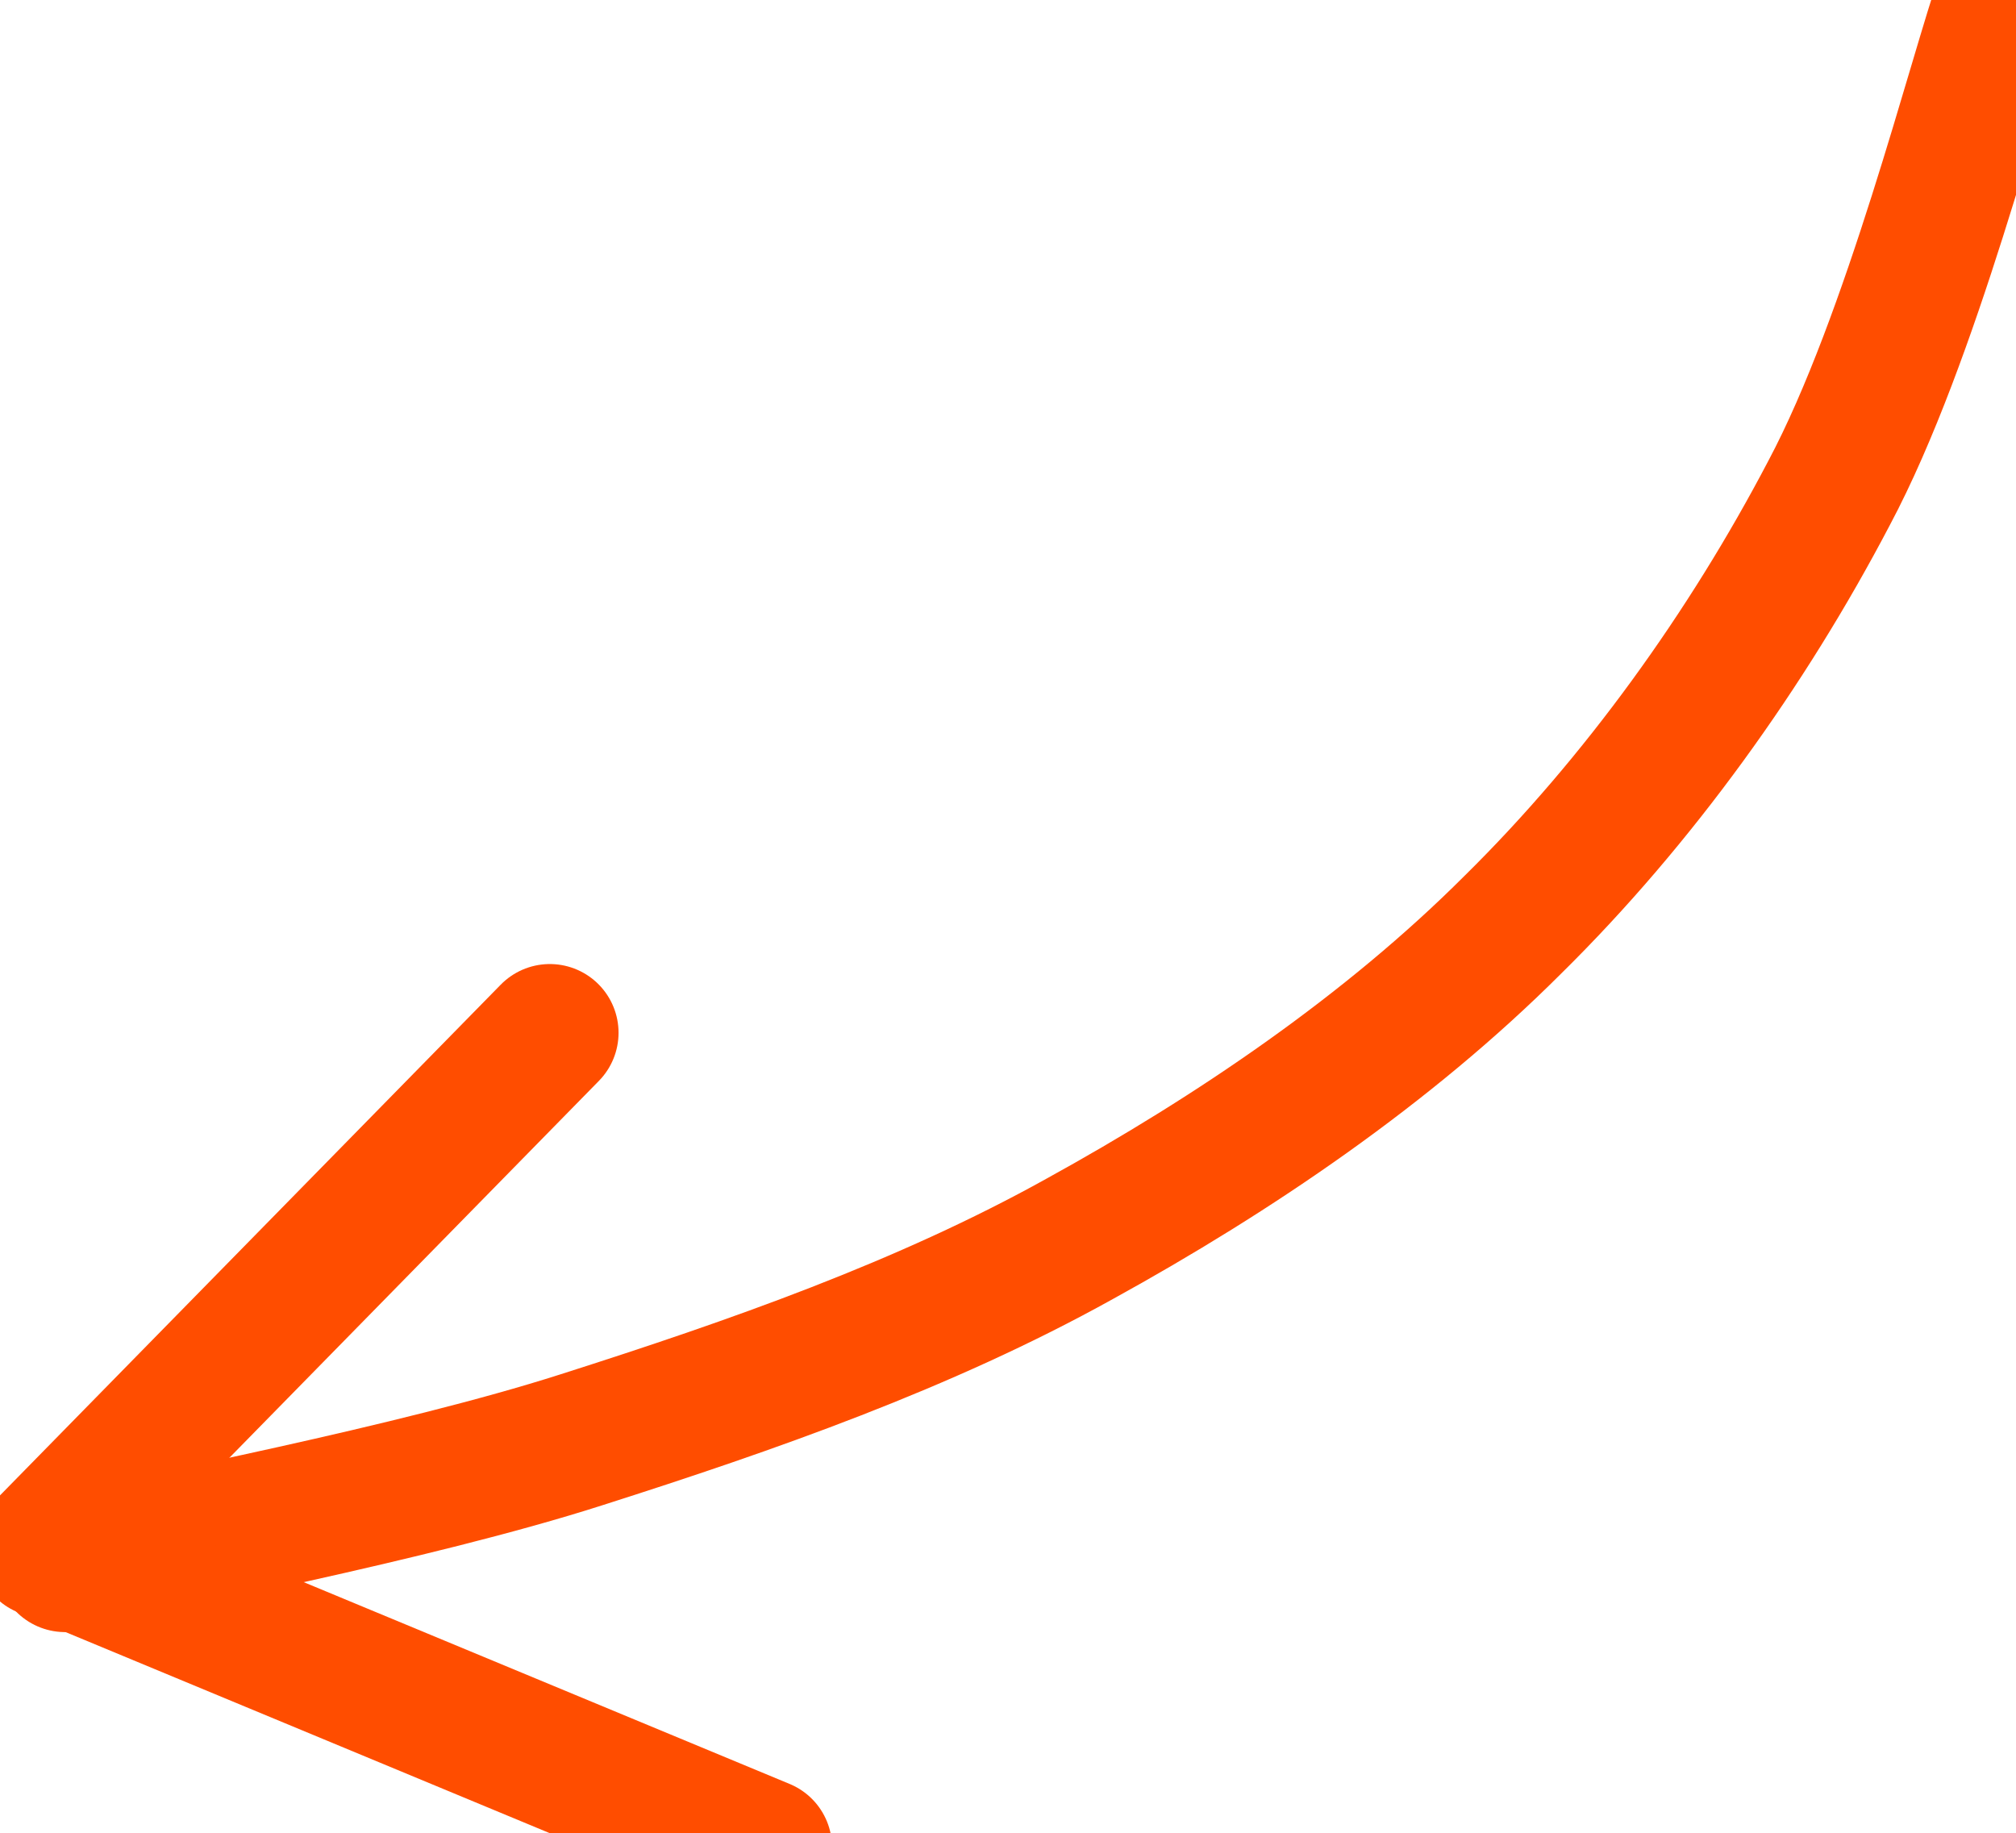
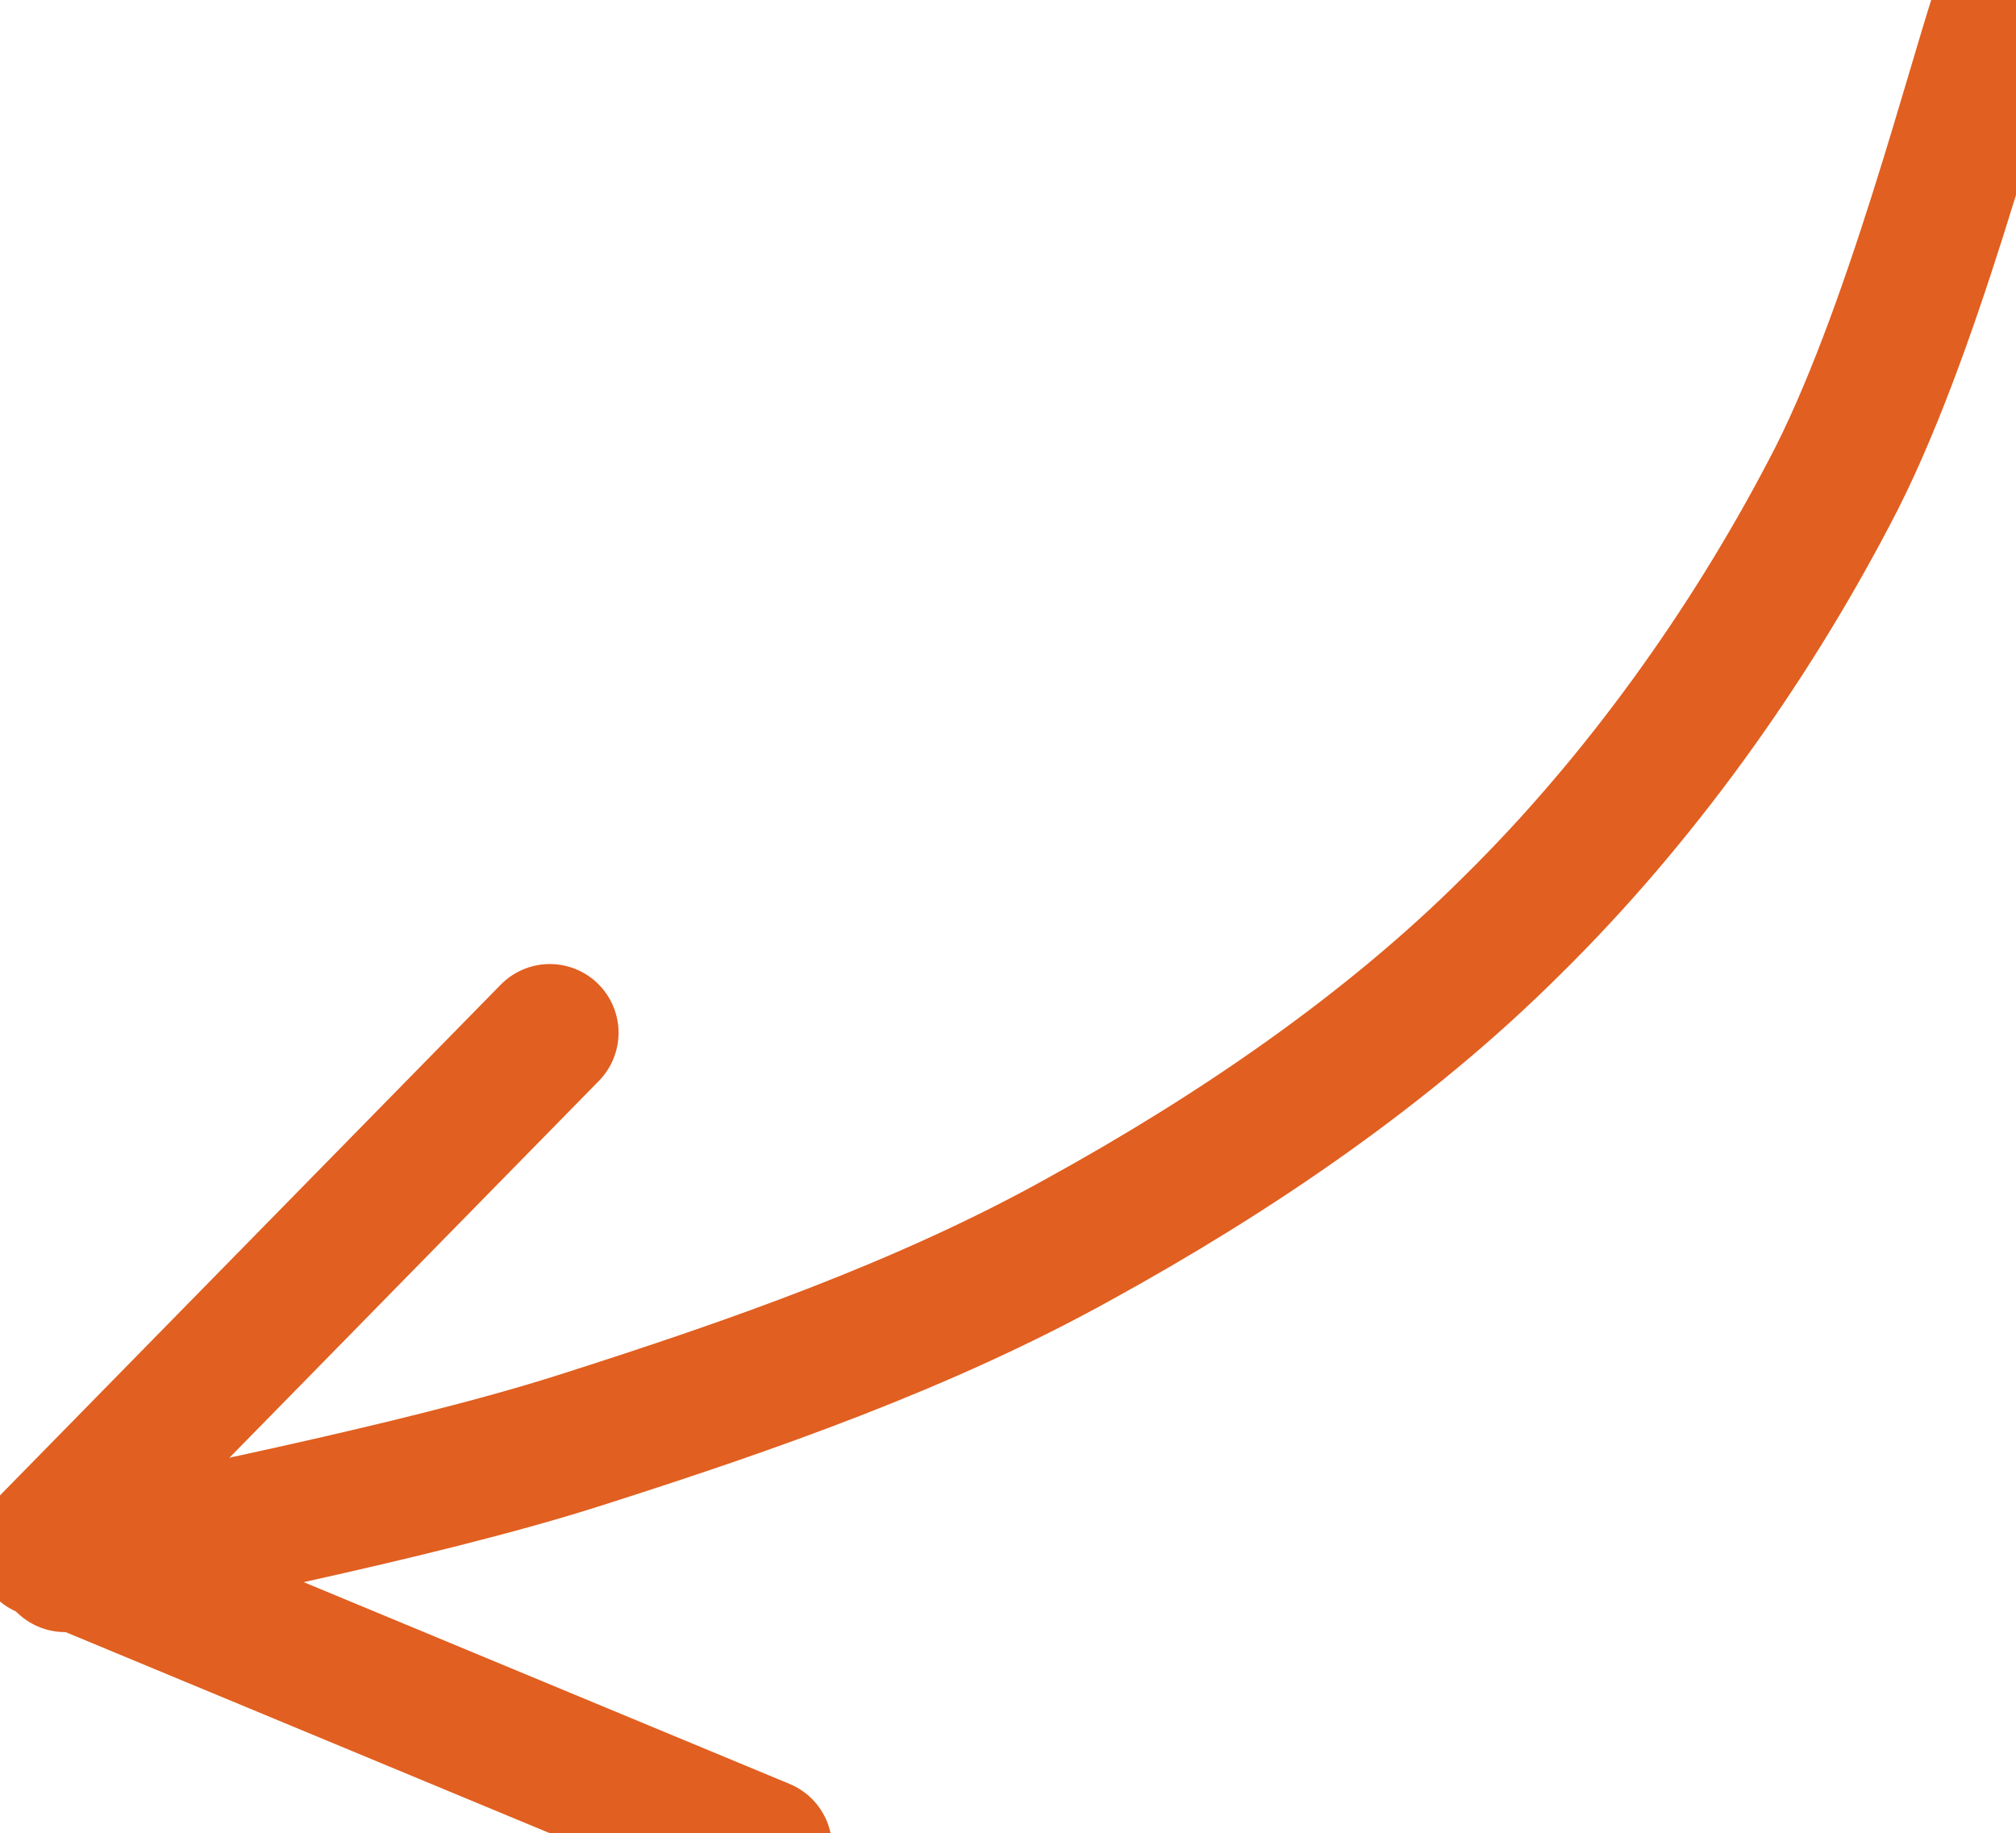
<svg xmlns="http://www.w3.org/2000/svg" width="22" height="20" viewBox="0 0 22 20" fill="none">
-   <path d="M0.71 17.06 C1.65 16.84 4.51 16.30 6.35 15.71 C8.20 15.12 10.09 14.46 11.78 13.52 C13.47 12.59 15.15 11.45 16.51 10.09 C17.88 8.74 19.07 7.08 19.96 5.38 C20.86 3.69 21.57 0.83 21.89 -0.08" stroke="#FF4D00" stroke-width="1.5" stroke-linecap="round" stroke-linejoin="round" />
-   <path d="M6.00 11.27 L0.48 16.90 L8.33 20.16" stroke="#FF4D00" stroke-width="1.5" stroke-linecap="round" stroke-linejoin="round" />
+   <path d="M0.71 17.06 C1.65 16.84 4.51 16.30 6.35 15.71 C8.20 15.12 10.09 14.46 11.78 13.52 C13.47 12.59 15.15 11.45 16.51 10.09 C17.88 8.74 19.07 7.08 19.96 5.38 C20.86 3.69 21.57 0.83 21.89 -0.08" stroke="#E15F20" stroke-width="1.5" stroke-linecap="round" stroke-linejoin="round" />
+   <path d="M6.00 11.27 L0.48 16.90 L8.33 20.16" stroke="#E15F20" stroke-width="1.5" stroke-linecap="round" stroke-linejoin="round" />
</svg>
